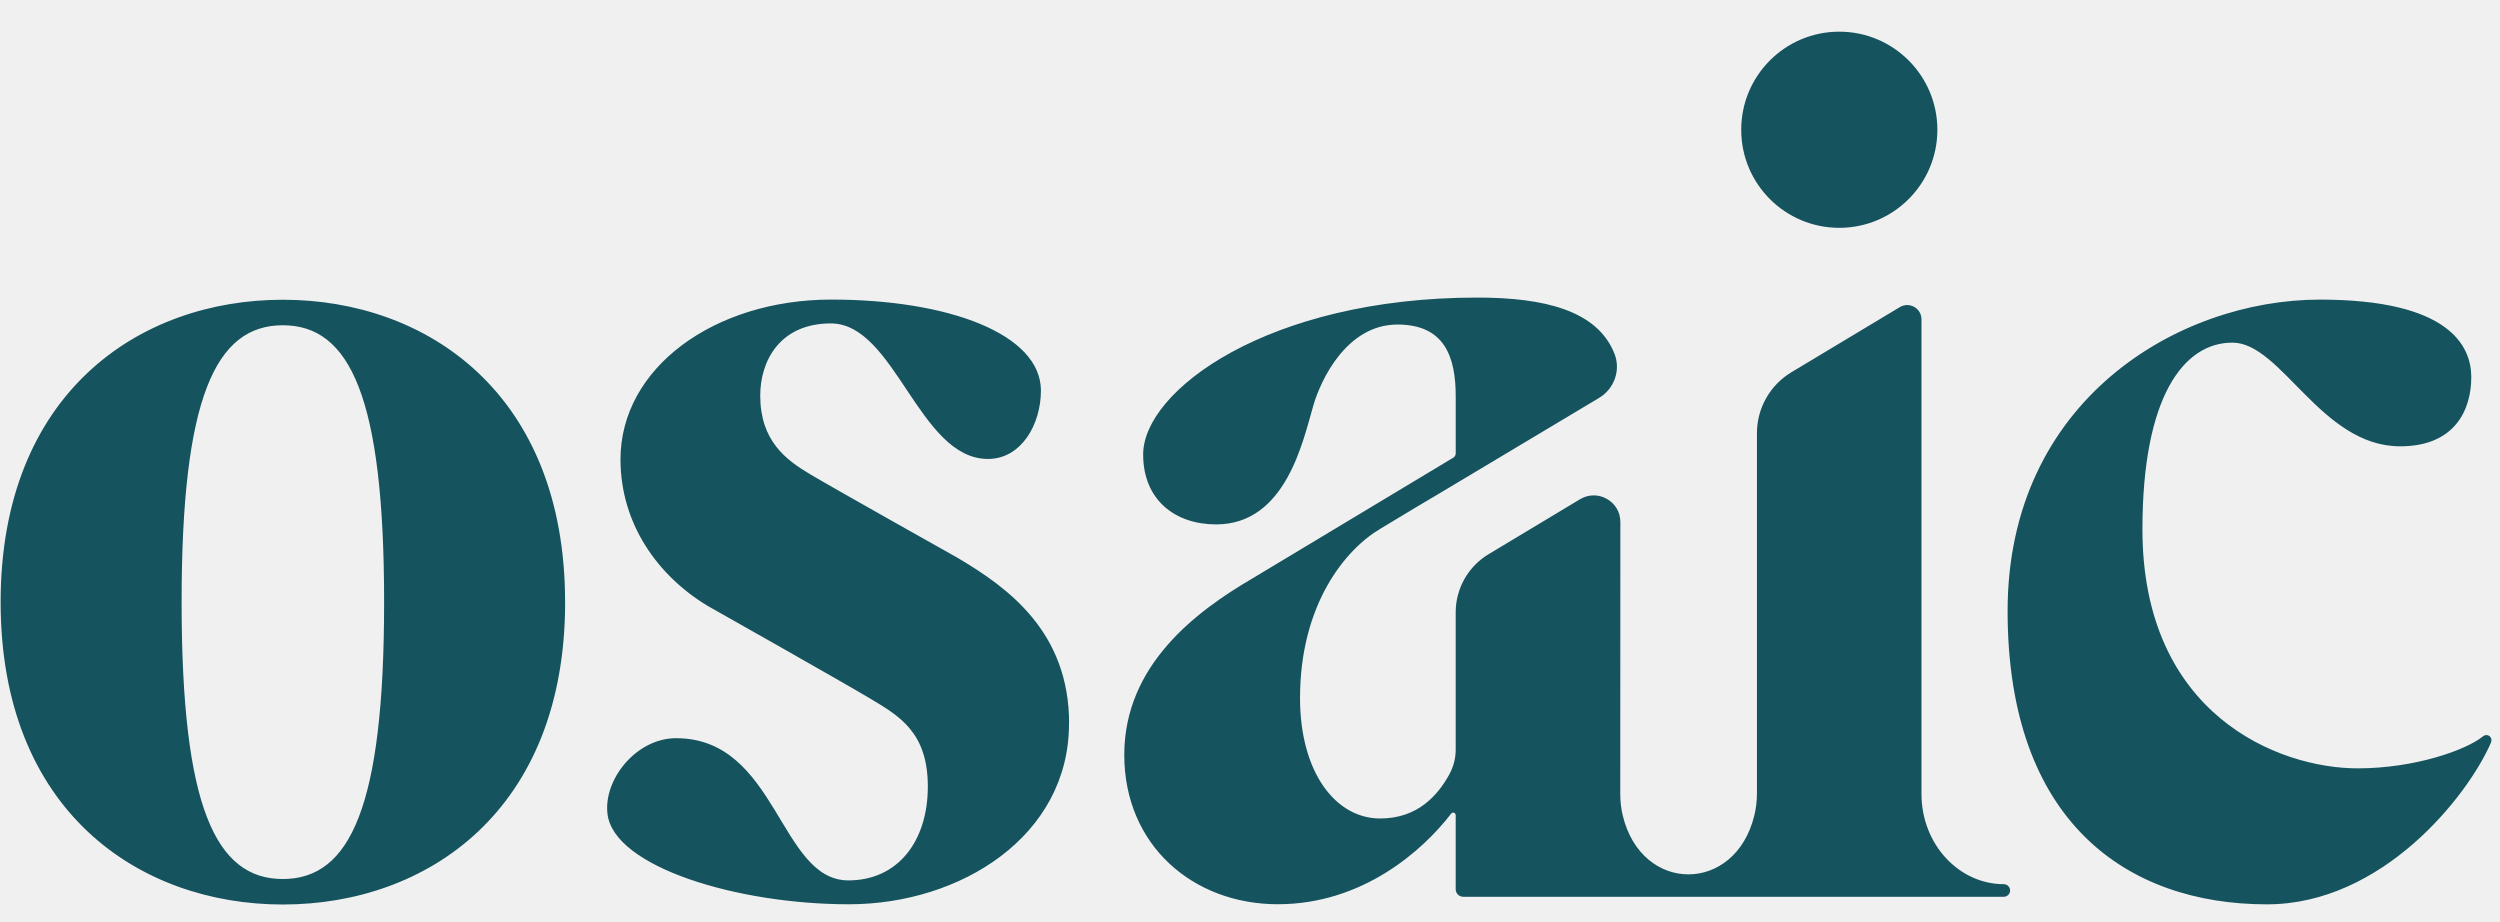
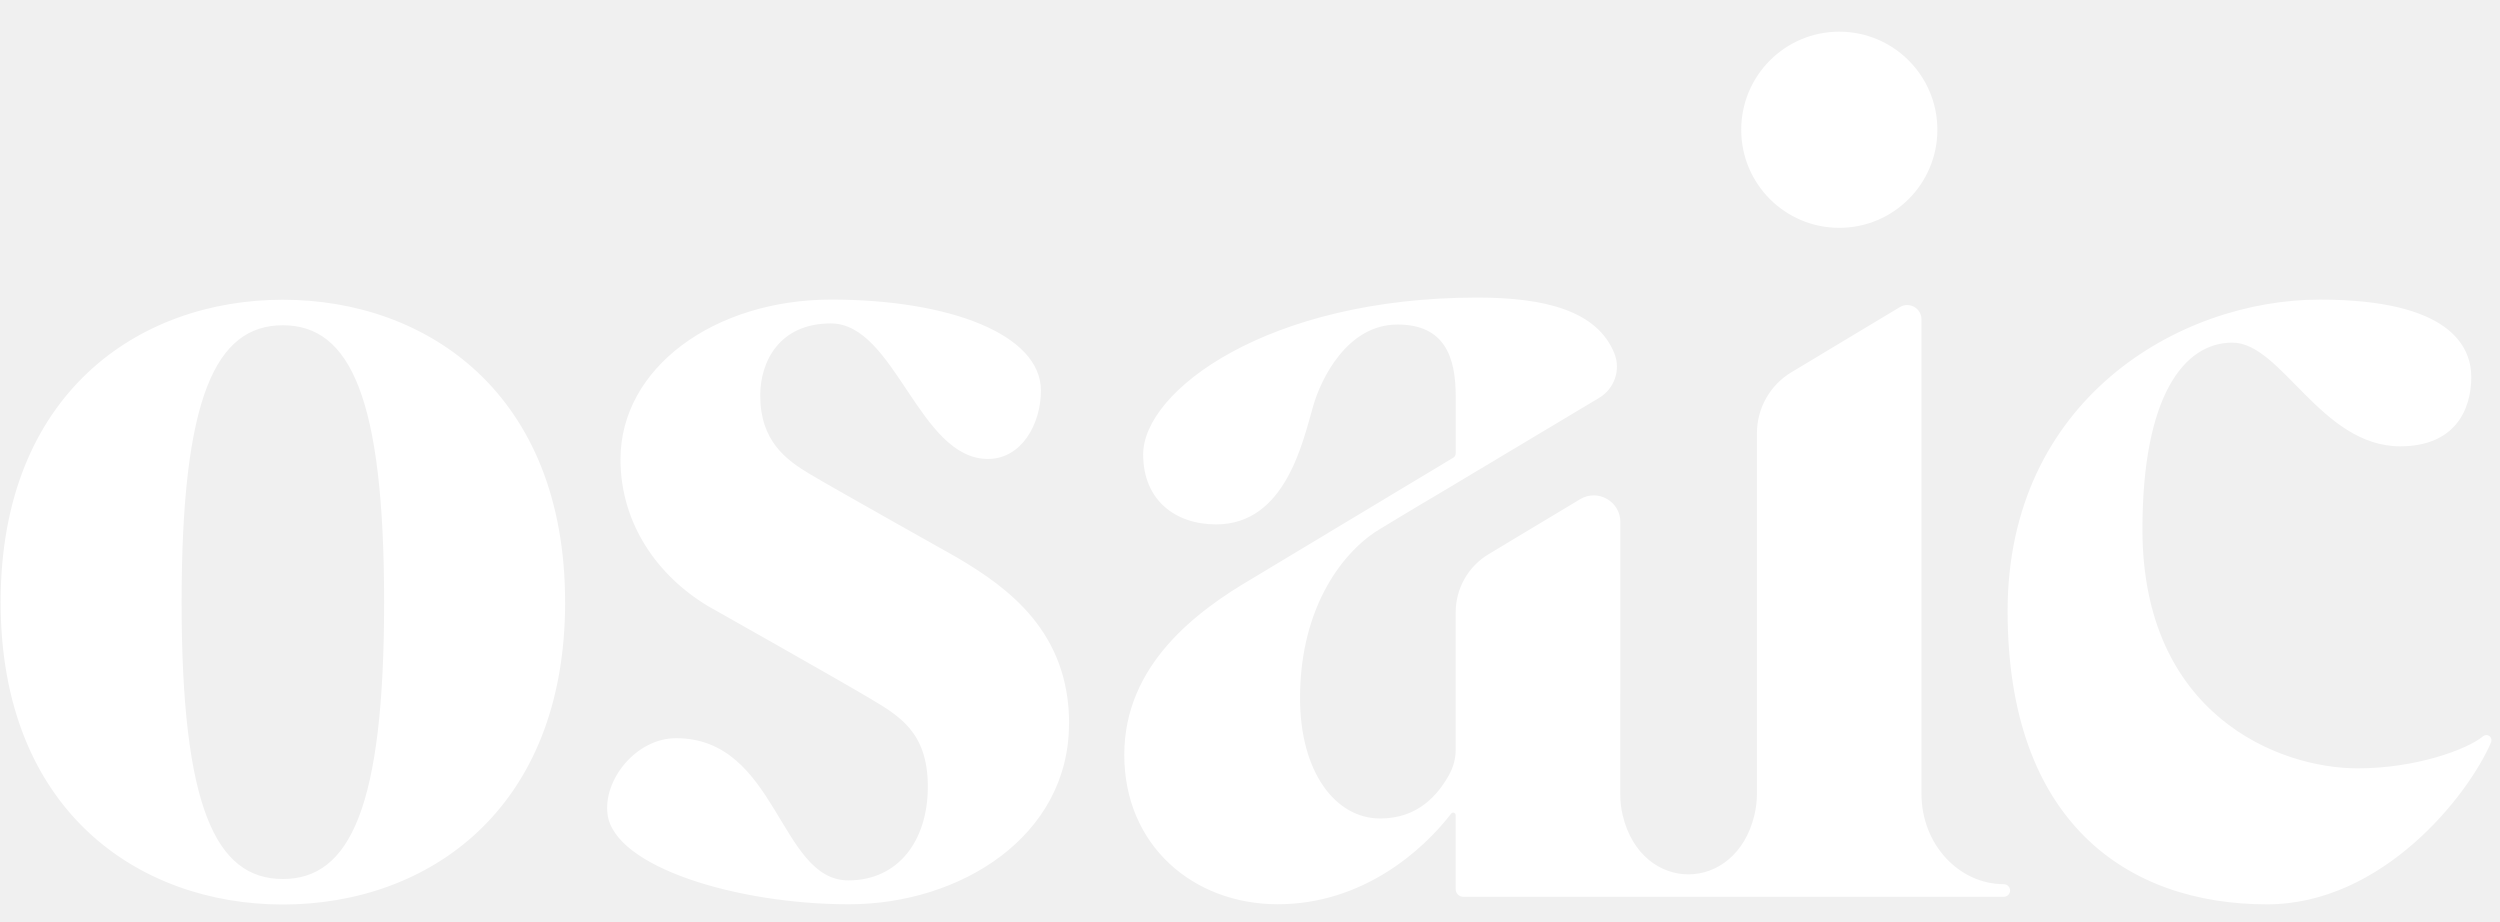
<svg xmlns="http://www.w3.org/2000/svg" width="76" height="28" viewBox="0 0 76 28" fill="none">
-   <path d="M32.498 21.999C32.498 25.418 29.205 27.49 25.806 27.49C22.407 27.49 18.673 26.356 18.469 24.753C18.334 23.701 19.342 22.441 20.552 22.441C23.631 22.441 23.689 26.764 25.79 26.764C27.301 26.764 28.206 25.566 28.206 23.912C28.206 22.257 27.336 21.764 26.443 21.23C25.535 20.688 21.516 18.421 21.516 18.421C19.996 17.507 18.863 15.925 18.863 13.964C18.863 11.182 21.716 9.107 25.273 9.107C28.83 9.107 31.644 10.152 31.644 11.875C31.644 12.888 31.058 13.952 30.033 13.952C27.934 13.952 27.213 9.832 25.259 9.832C23.7 9.832 23.111 10.982 23.111 12.024C23.111 13.401 23.893 13.979 24.623 14.414C25.353 14.849 29.111 16.958 29.111 16.958C30.653 17.869 32.501 19.211 32.501 21.998L32.498 21.999ZM44.061 23.54C43.715 24.164 43.11 24.882 41.956 24.882C40.603 24.882 39.521 23.481 39.521 21.222C39.521 18.377 40.895 16.698 41.975 16.067C42.098 15.996 43.06 15.408 43.694 15.038L48.608 12.099C49.074 11.825 49.279 11.25 49.078 10.747C48.558 9.444 46.961 9.046 44.912 9.046C38.54 9.046 34.752 11.881 34.752 13.815C34.752 15.204 35.729 15.942 36.97 15.942C39.093 15.942 39.612 13.399 39.928 12.318C40.152 11.549 40.94 9.866 42.483 9.866C43.915 9.866 44.254 10.844 44.254 12.052V13.783C44.254 13.839 44.224 13.887 44.179 13.914L38.076 17.583C36.391 18.569 34.178 20.199 34.178 22.948C34.178 25.696 36.269 27.489 38.845 27.489C41.42 27.489 43.251 25.859 44.115 24.734C44.129 24.717 44.151 24.703 44.176 24.703C44.218 24.703 44.253 24.737 44.253 24.779V27.033C44.253 27.159 44.355 27.262 44.482 27.262H46.721H51.757H60.915C61.021 27.262 61.107 27.175 61.107 27.07C61.107 26.965 61.02 26.879 60.915 26.879C59.561 26.879 58.413 25.677 58.413 24.133V9.708C58.413 9.371 58.044 9.161 57.754 9.337L54.459 11.316C53.809 11.707 53.411 12.409 53.411 13.167V19.807V24.112C53.411 24.35 53.384 24.573 53.333 24.782C52.761 27.175 49.903 27.183 49.331 24.789C49.282 24.586 49.256 24.369 49.256 24.139L49.259 15.87C49.259 15.244 48.578 14.854 48.038 15.174L45.264 16.841C44.637 17.212 44.253 17.886 44.253 18.614V22.794C44.253 23.061 44.181 23.319 44.06 23.539L44.061 23.54ZM55.914 6.926C57.56 6.926 58.896 5.592 58.896 3.945C58.896 2.299 57.56 0.963 55.914 0.963C54.267 0.963 52.933 2.298 52.933 3.945C52.933 5.593 54.267 6.926 55.914 6.926ZM17.18 18.305C17.18 24.646 12.985 27.497 8.6 27.497C4.216 27.497 0.019 24.645 0.019 18.304C0.019 11.964 4.215 9.112 8.599 9.112C12.984 9.112 17.179 11.964 17.179 18.304L17.18 18.305ZM11.677 18.305C11.677 12.088 10.645 9.888 8.599 9.888C6.553 9.888 5.521 12.086 5.521 18.305C5.521 24.524 6.554 26.722 8.599 26.722C10.644 26.722 11.677 24.524 11.677 18.305ZM75.727 22.562C75.736 22.544 75.74 22.522 75.74 22.501C75.74 22.415 75.67 22.346 75.585 22.346C75.549 22.346 75.516 22.358 75.49 22.379C74.984 22.799 73.41 23.358 71.674 23.358C69.263 23.358 65.13 21.722 65.13 16.093C65.13 12.073 66.373 10.416 67.865 10.416C69.358 10.416 70.559 13.568 72.965 13.568C74.618 13.568 75.127 12.474 75.127 11.463C75.127 10.531 74.477 9.108 70.524 9.108C66.226 9.108 61.031 12.17 61.031 18.576C61.031 24.982 64.657 27.492 68.916 27.492C72.421 27.492 75.023 24.204 75.731 22.563L75.727 22.562Z" fill="#15535E" />
+   <path d="M32.498 21.999C32.498 25.418 29.205 27.49 25.806 27.49C22.407 27.49 18.673 26.356 18.469 24.753C18.334 23.701 19.342 22.441 20.552 22.441C23.631 22.441 23.689 26.764 25.79 26.764C27.301 26.764 28.206 25.566 28.206 23.912C28.206 22.257 27.336 21.764 26.443 21.23C25.535 20.688 21.516 18.421 21.516 18.421C19.996 17.507 18.863 15.925 18.863 13.964C18.863 11.182 21.716 9.107 25.273 9.107C28.83 9.107 31.644 10.152 31.644 11.875C31.644 12.888 31.058 13.952 30.033 13.952C27.934 13.952 27.213 9.832 25.259 9.832C23.7 9.832 23.111 10.982 23.111 12.024C23.111 13.401 23.893 13.979 24.623 14.414C25.353 14.849 29.111 16.958 29.111 16.958C30.653 17.869 32.501 19.211 32.501 21.998L32.498 21.999ZM44.061 23.54C43.715 24.164 43.11 24.882 41.956 24.882C40.603 24.882 39.521 23.481 39.521 21.222C39.521 18.377 40.895 16.698 41.975 16.067C42.098 15.996 43.06 15.408 43.694 15.038L48.608 12.099C49.074 11.825 49.279 11.25 49.078 10.747C48.558 9.444 46.961 9.046 44.912 9.046C38.54 9.046 34.752 11.881 34.752 13.815C34.752 15.204 35.729 15.942 36.97 15.942C39.093 15.942 39.612 13.399 39.928 12.318C40.152 11.549 40.94 9.866 42.483 9.866C43.915 9.866 44.254 10.844 44.254 12.052V13.783C44.254 13.839 44.224 13.887 44.179 13.914L38.076 17.583C36.391 18.569 34.178 20.199 34.178 22.948C34.178 25.696 36.269 27.489 38.845 27.489C41.42 27.489 43.251 25.859 44.115 24.734C44.129 24.717 44.151 24.703 44.176 24.703C44.218 24.703 44.253 24.737 44.253 24.779V27.033C44.253 27.159 44.355 27.262 44.482 27.262H46.721H51.757H60.915C61.021 27.262 61.107 27.175 61.107 27.07C61.107 26.965 61.02 26.879 60.915 26.879C59.561 26.879 58.413 25.677 58.413 24.133V9.708C58.413 9.371 58.044 9.161 57.754 9.337L54.459 11.316C53.809 11.707 53.411 12.409 53.411 13.167V19.807V24.112C53.411 24.35 53.384 24.573 53.333 24.782C52.761 27.175 49.903 27.183 49.331 24.789C49.282 24.586 49.256 24.369 49.256 24.139L49.259 15.87C49.259 15.244 48.578 14.854 48.038 15.174L45.264 16.841C44.637 17.212 44.253 17.886 44.253 18.614V22.794C44.253 23.061 44.181 23.319 44.06 23.539L44.061 23.54ZM55.914 6.926C57.56 6.926 58.896 5.592 58.896 3.945C58.896 2.299 57.56 0.963 55.914 0.963C54.267 0.963 52.933 2.298 52.933 3.945C52.933 5.593 54.267 6.926 55.914 6.926ZM17.18 18.305C17.18 24.646 12.985 27.497 8.6 27.497C4.216 27.497 0.019 24.645 0.019 18.304C0.019 11.964 4.215 9.112 8.599 9.112C12.984 9.112 17.179 11.964 17.179 18.304L17.18 18.305ZM11.677 18.305C11.677 12.088 10.645 9.888 8.599 9.888C6.553 9.888 5.521 12.086 5.521 18.305C5.521 24.524 6.554 26.722 8.599 26.722C10.644 26.722 11.677 24.524 11.677 18.305ZM75.727 22.562C75.736 22.544 75.74 22.522 75.74 22.501C75.74 22.415 75.67 22.346 75.585 22.346C75.549 22.346 75.516 22.358 75.49 22.379C74.984 22.799 73.41 23.358 71.674 23.358C69.263 23.358 65.13 21.722 65.13 16.093C65.13 12.073 66.373 10.416 67.865 10.416C69.358 10.416 70.559 13.568 72.965 13.568C74.618 13.568 75.127 12.474 75.127 11.463C75.127 10.531 74.477 9.108 70.524 9.108C66.226 9.108 61.031 12.17 61.031 18.576C61.031 24.982 64.657 27.492 68.916 27.492C72.421 27.492 75.023 24.204 75.731 22.563L75.727 22.562Z" fill="#FFFFFF" />
</svg>
